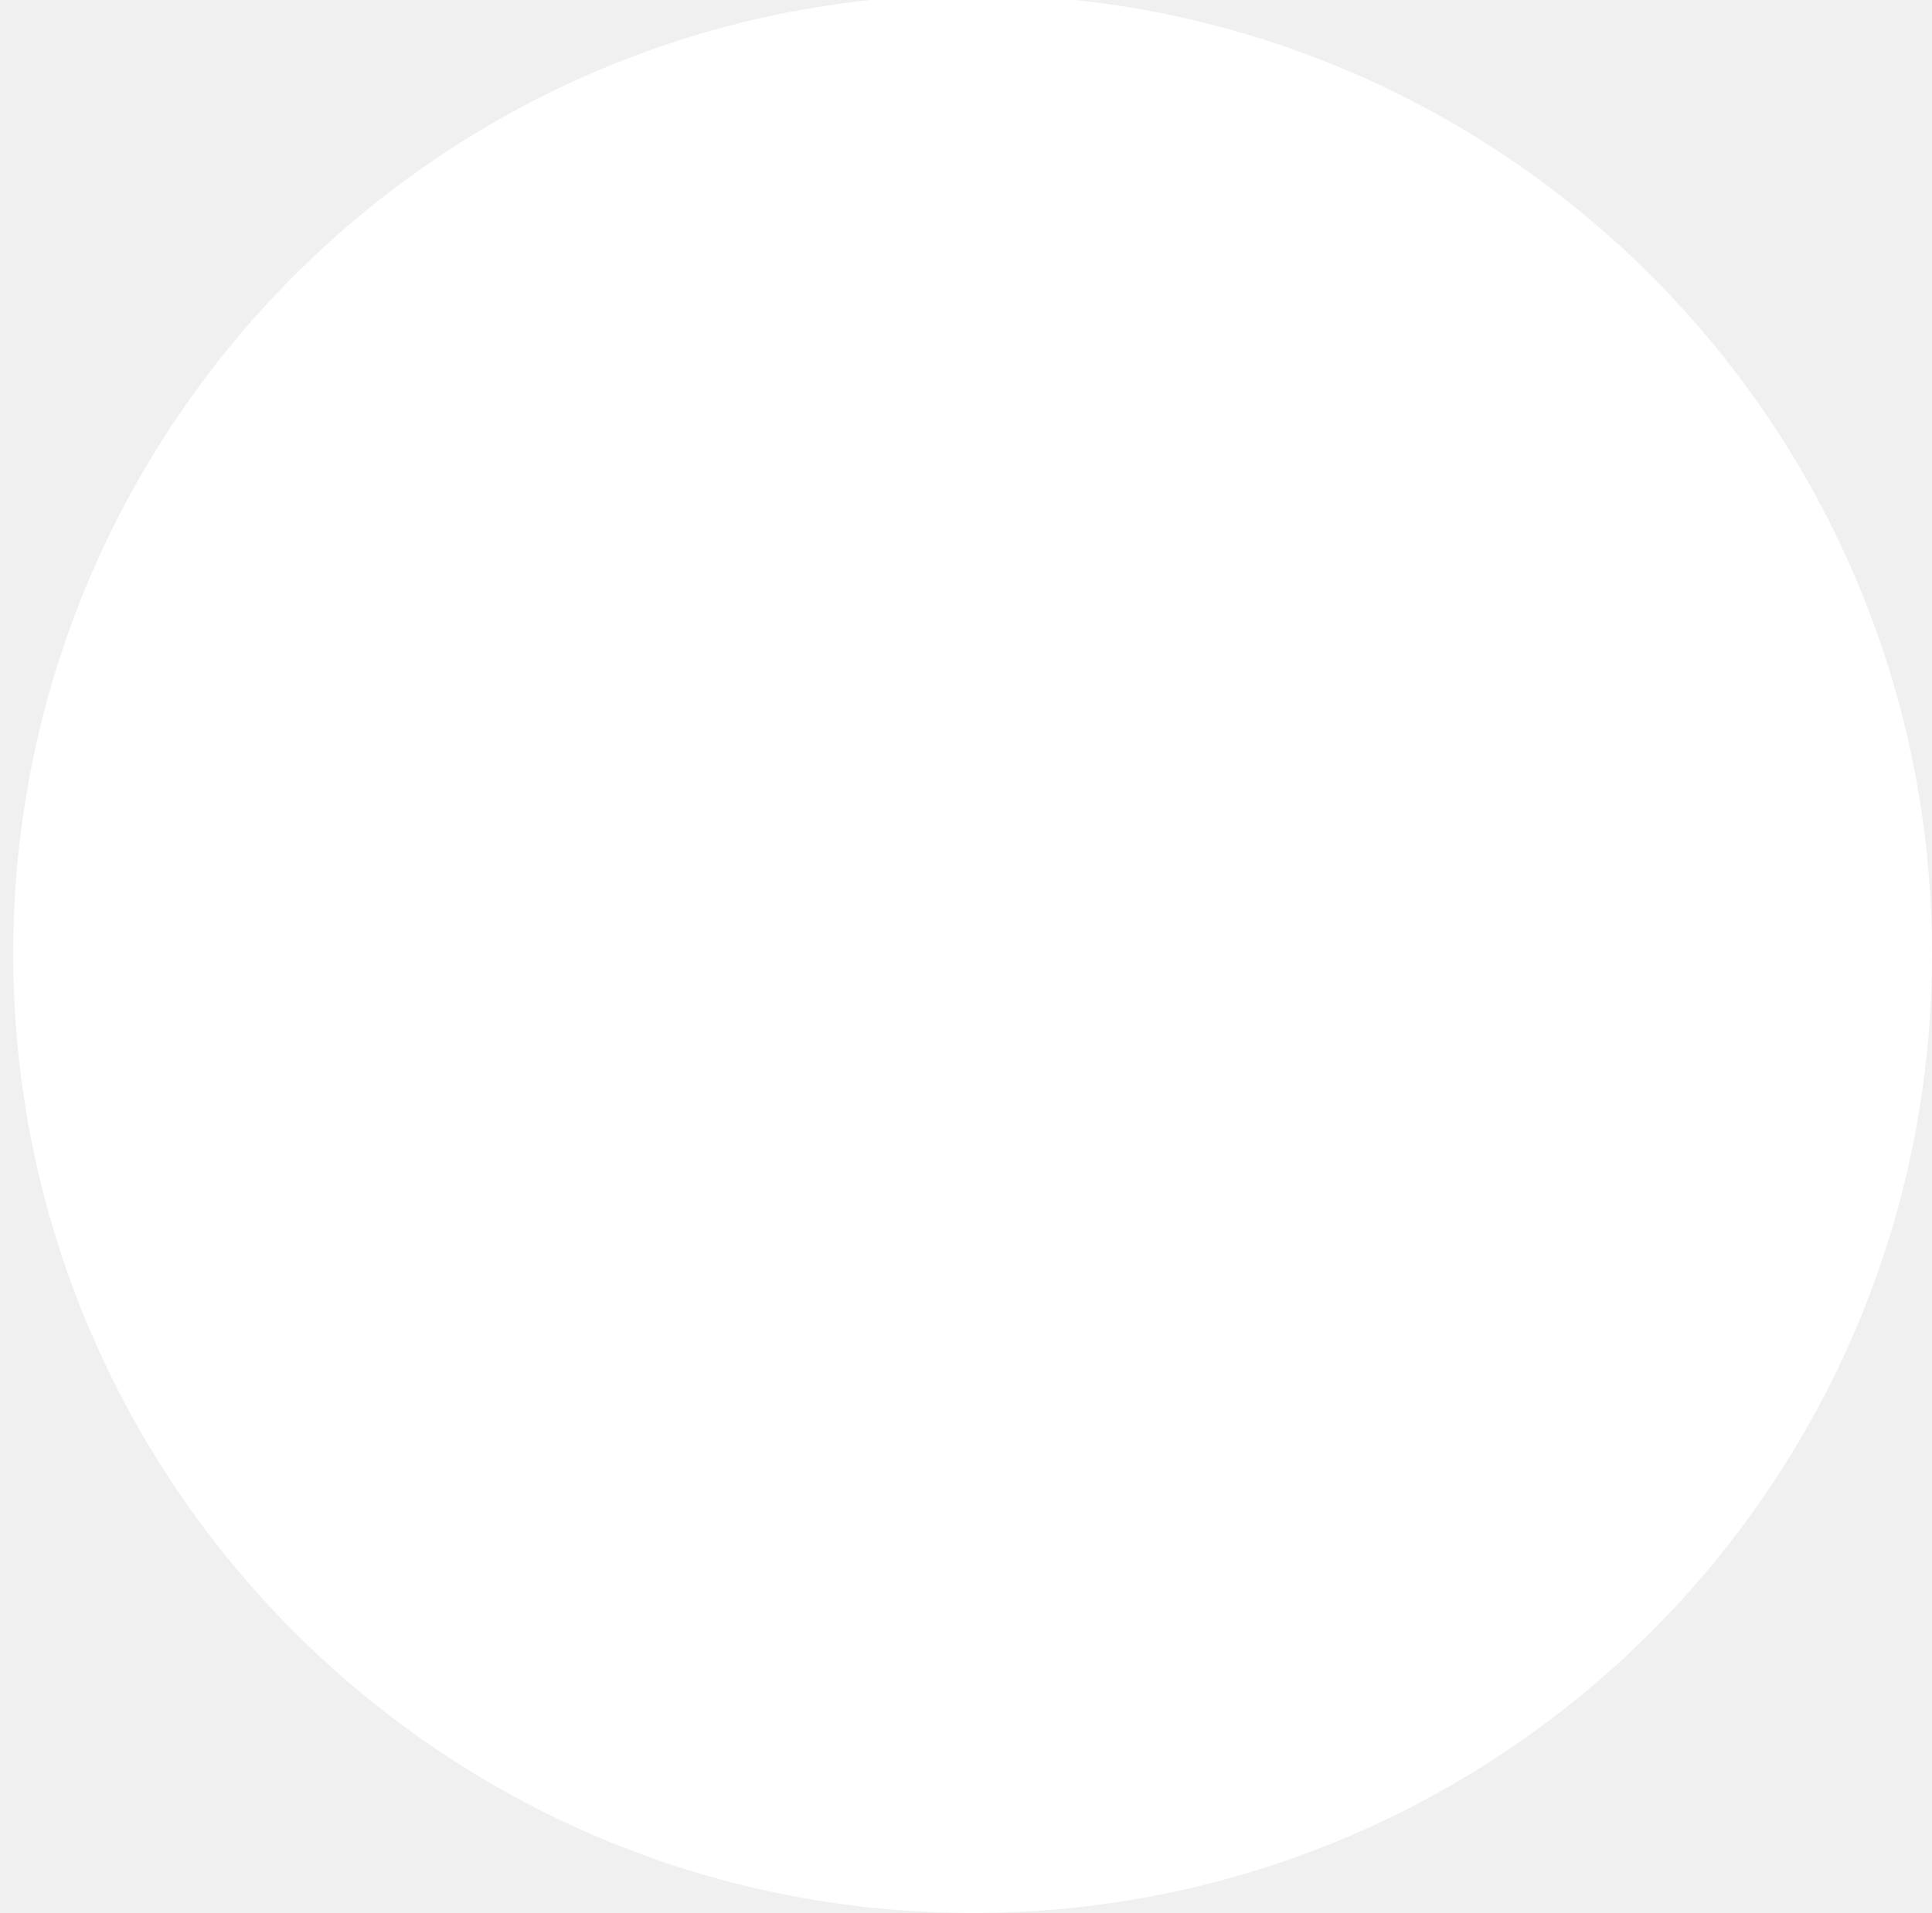
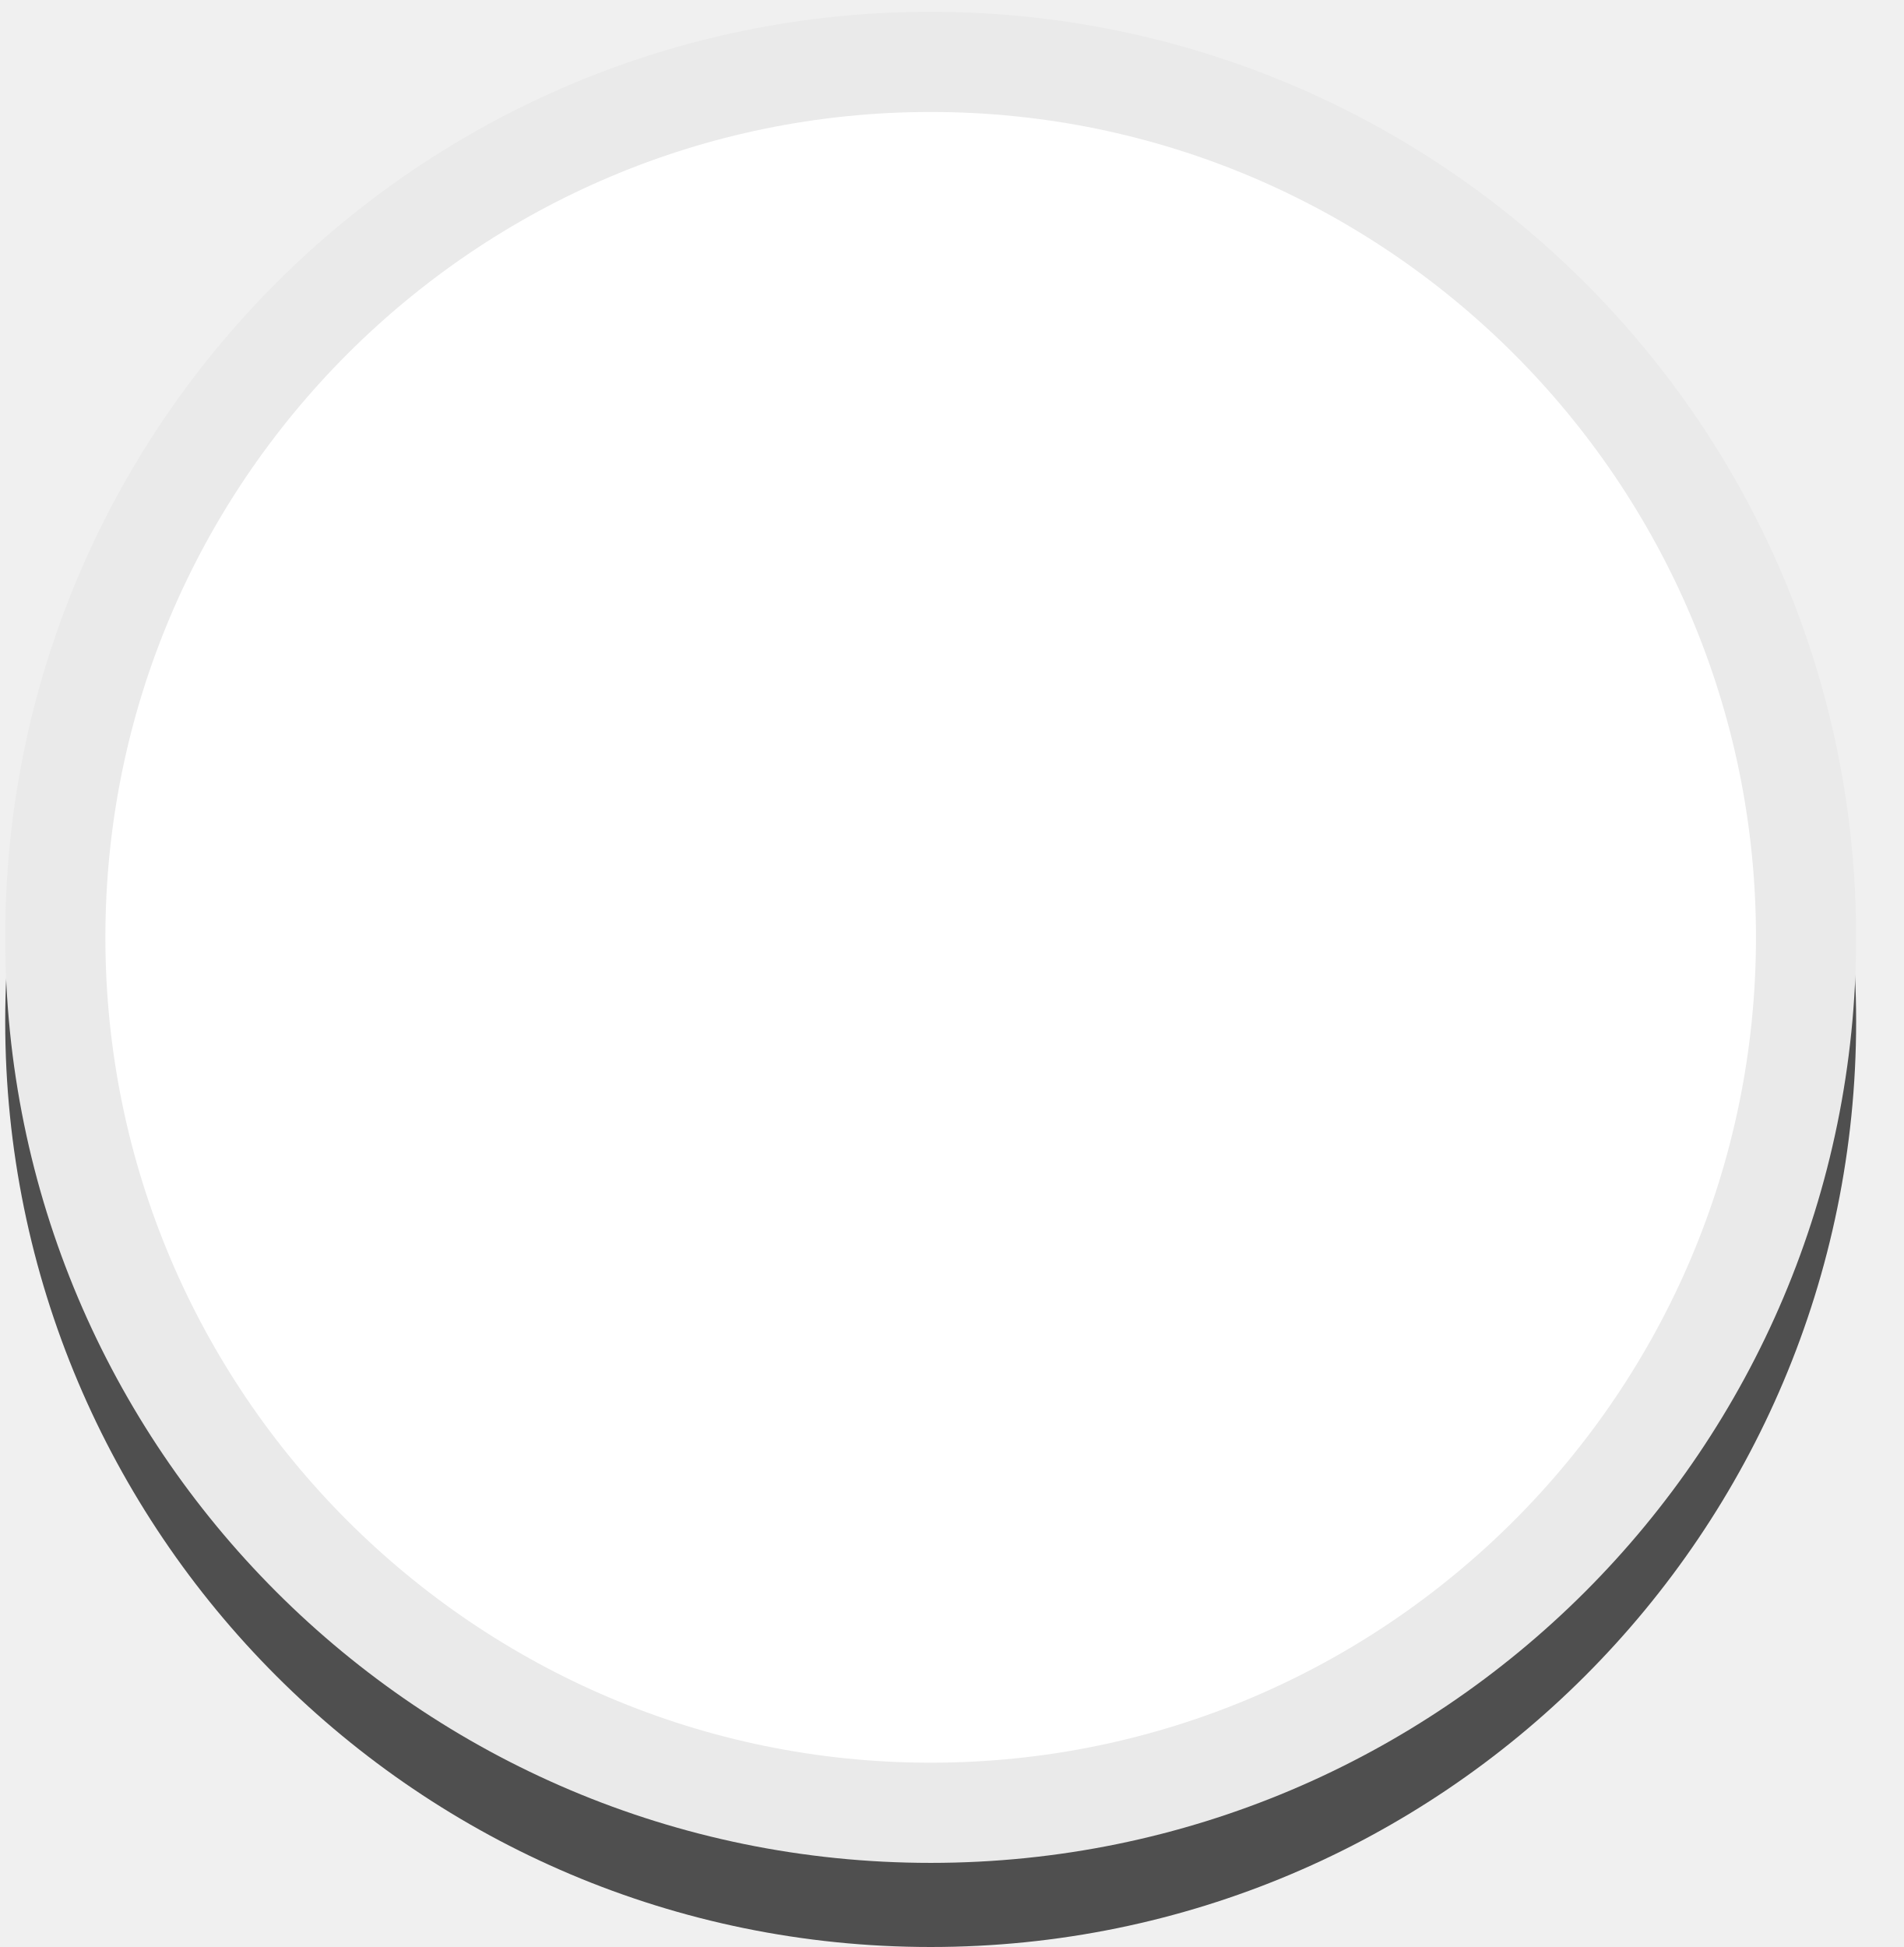
- <svg xmlns="http://www.w3.org/2000/svg" version="1.1" id="Layer_1" x="0px" y="0px" width="57px" height="56.451px" viewBox="0 0 57 56.451" enable-background="new 0 0 57 56.451" xml:space="preserve">
-   <circle fill="#FFFFFF" cx="28.695" cy="28.146" r="28.305" />
+ <svg xmlns="http://www.w3.org/2000/svg" version="1.1" id="Layer_1" x="0px" y="0px" width="57px" height="58.304px" viewBox="0 0 57 58.304" enable-background="new 0 0 57 58.304" xml:space="preserve">
+   <g>
+     <circle fill="#4F4F4F" cx="27.872" cy="30.588" r="27.716" />
+     <g>
+       <path fill="#FFFFFF" d="M27.872,54.284c-14.456,0-26.216-11.761-26.216-26.216c0-14.456,11.76-26.216,26.216-26.216    c14.455,0,26.216,11.76,26.216,26.216C54.088,42.523,42.327,54.284,27.872,54.284z" />
+       <path fill="#EAEAEA" d="M27.872,3.353c13.628,0,24.716,11.087,24.716,24.716c0,13.628-11.088,24.716-24.716,24.716    c-13.628,0-24.716-11.088-24.716-24.716C3.156,14.44,14.244,3.353,27.872,3.353 M27.872,0.353    c-15.307,0-27.716,12.408-27.716,27.716c0,15.307,12.409,27.716,27.716,27.716c15.308,0,27.716-12.409,27.716-27.716    C55.588,12.761,43.18,0.353,27.872,0.353L27.872,0.353z" />
+     </g>
+   </g>
</svg>
